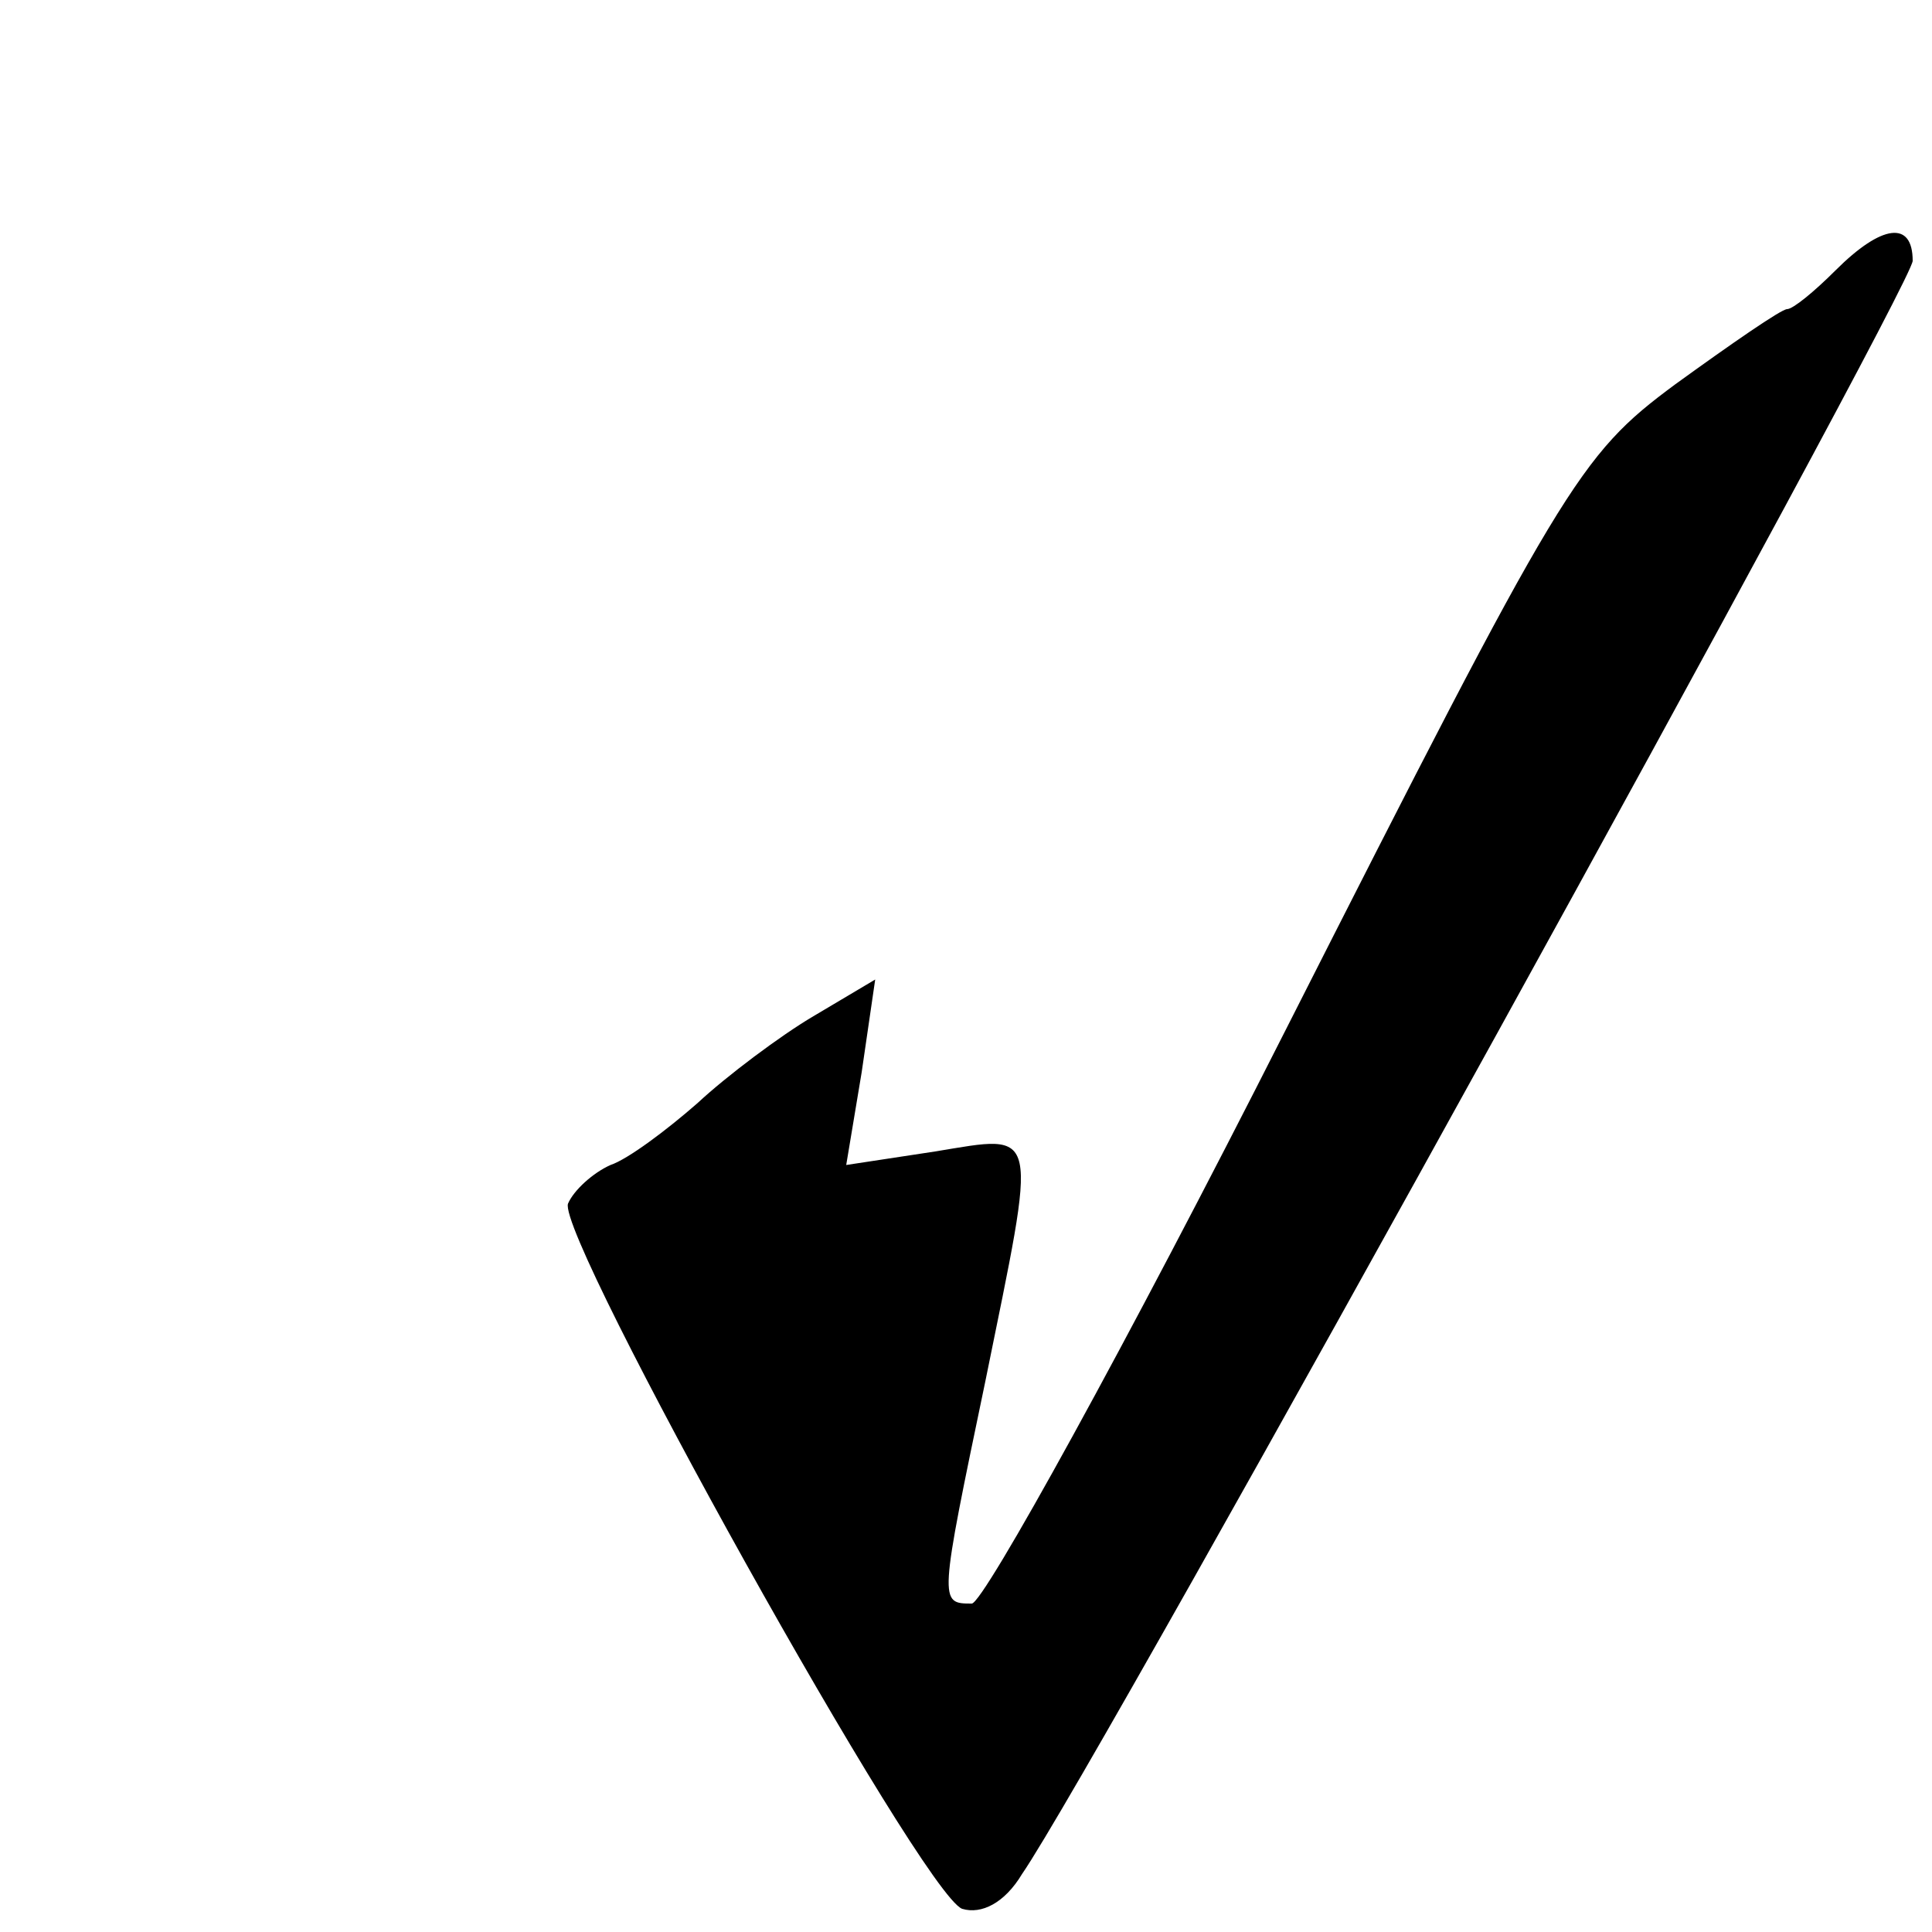
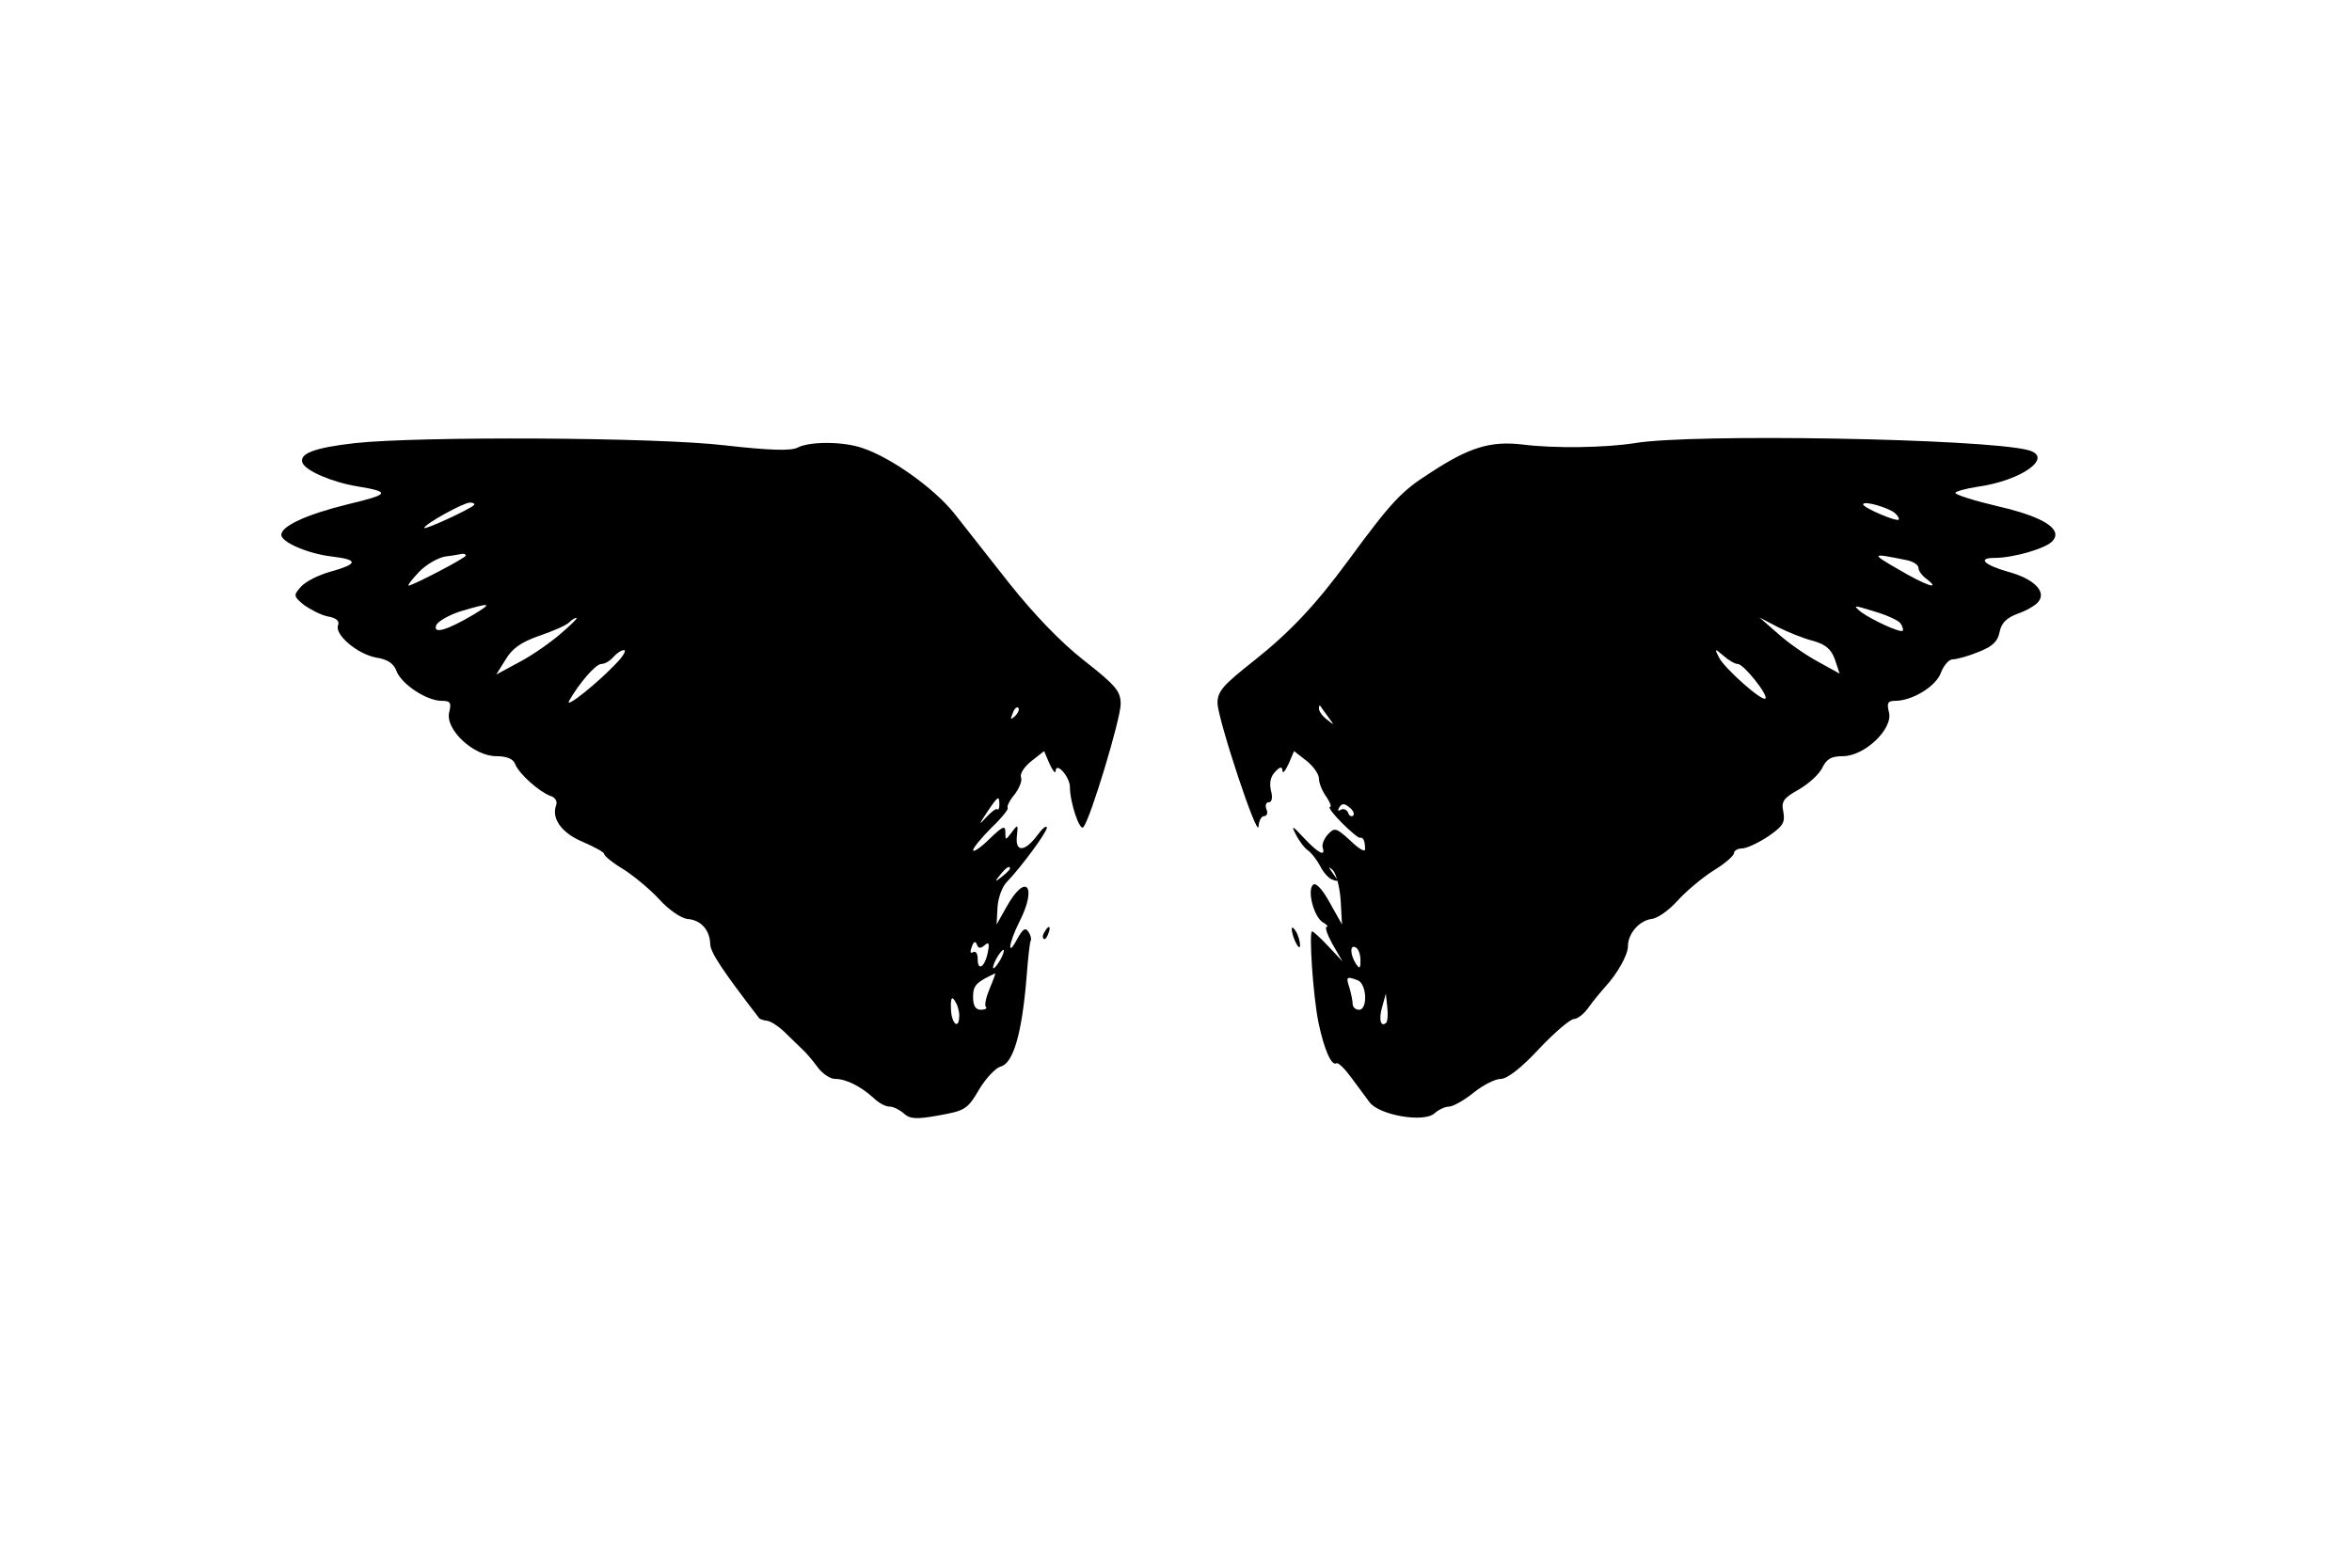
- <svg xmlns="http://www.w3.org/2000/svg" version="1.0" width="100pt" height="100pt" viewBox="0 0 100 100" preserveAspectRatio="xMidYMid meet">
-   <g transform="translate(0,100) scale(0.1,-0.1)" fill="#000000" stroke="none">
-     <path d="M950 860 c-11 -11 -22 -20 -25 -20 -3 0 -29 -18 -58 -39 -50 -37 -58 -51 -202 -335 -82 -162 -156 -296 -162 -296 -17 0 -17 0 7 115 27 133 29 128 -26 119 l-46 -7 8 48 7 48 -32 -19 c-17 -10 -45 -31 -60 -45 -16 -14 -36 -29 -45 -32 -9 -4 -19 -13 -22 -20 -6 -17 183 -357 204 -365 10 -3 22 3 31 18 40 58 461 822 461 835 0 21 -16 19 -40 -5z" />
+ <svg xmlns="http://www.w3.org/2000/svg" version="1.0" width="510pt" height="340pt" viewBox="0 0 510 340" preserveAspectRatio="xMidYMid meet">
+   <g transform="translate(0,340) scale(0.1,-0.1)" fill="#000000" stroke="none">
+     <path d="M770 2439 c-89 -10 -122 -23 -114 -43 7 -17 64 -42 120 -51 72 -12 69 -17 -23 -39 -89 -22 -143 -47 -143 -66 0 -16 58 -41 110 -47 58 -7 57 -16 -4 -33 -25 -7 -53 -21 -63 -32 -17 -19 -17 -21 6 -40 14 -10 37 -22 52 -25 18 -3 26 -10 22 -19 -8 -20 41 -62 82 -70 26 -4 39 -13 45 -30 11 -28 65 -64 98 -64 19 0 21 -4 16 -25 -9 -37 53 -95 102 -95 23 0 37 -6 41 -17 8 -21 52 -60 76 -69 11 -3 16 -12 13 -20 -11 -29 12 -61 58 -80 25 -11 46 -22 46 -26 0 -4 19 -20 43 -34 23 -15 58 -44 77 -65 20 -22 46 -40 60 -42 30 -2 49 -24 50 -54 0 -18 26 -57 106 -161 1 -2 9 -5 18 -6 8 -1 26 -13 40 -27 13 -13 29 -28 35 -34 6 -5 21 -22 32 -37 11 -16 29 -28 40 -28 24 0 55 -16 83 -41 11 -11 26 -19 35 -19 8 0 22 -7 31 -15 13 -12 27 -13 76 -4 56 10 62 13 87 56 15 25 36 47 47 50 27 7 46 71 56 194 3 41 7 76 9 79 2 3 0 12 -5 19 -6 10 -12 7 -24 -15 -23 -43 -19 -10 4 36 40 78 15 109 -27 34 l-22 -39 2 37 c1 20 10 45 20 55 31 32 87 108 87 118 -1 6 -10 -2 -21 -17 -27 -36 -48 -37 -44 -1 3 25 2 26 -11 8 -14 -18 -14 -18 -14 0 0 16 -6 13 -35 -15 -19 -19 -35 -29 -35 -24 0 5 18 27 40 49 22 21 38 41 35 43 -2 3 4 16 15 29 10 13 17 30 14 37 -3 8 7 23 22 35 l28 22 12 -28 c7 -15 13 -22 13 -15 1 21 31 -13 31 -35 0 -33 21 -96 29 -87 15 16 81 235 81 267 0 28 -10 40 -80 95 -50 39 -109 101 -160 165 -44 56 -99 126 -122 155 -44 54 -135 119 -197 140 -42 15 -116 15 -142 1 -15 -7 -58 -6 -156 5 -149 18 -666 20 -803 5z m257 -135 c-9 -9 -107 -54 -107 -49 0 8 85 55 99 55 8 0 12 -3 8 -6z m-17 -109 c0 -5 -115 -65 -124 -65 -3 0 7 13 22 29 15 16 41 31 57 34 17 2 33 5 38 6 4 0 7 -1 7 -4z m15 -129 c-56 -33 -87 -42 -79 -22 3 8 27 22 52 30 67 20 72 19 27 -8z m190 -41 c-22 -19 -62 -47 -89 -61 l-50 -27 20 32 c14 24 33 38 73 52 30 10 59 23 65 29 5 5 12 10 16 10 3 -1 -13 -16 -35 -35z m119 -66 c-39 -41 -110 -98 -100 -79 23 40 58 80 70 80 8 0 19 7 26 15 7 8 17 15 23 15 6 0 -2 -14 -19 -31z m867 -112 c-10 -9 -11 -8 -5 6 3 10 9 15 12 12 3 -3 0 -11 -7 -18z m-34 -192 c0 -8 -2 -13 -5 -10 -2 2 -13 -6 -24 -18 -16 -18 -16 -16 2 11 24 36 27 38 27 17z m23 -139 c0 -2 -8 -10 -17 -17 -16 -13 -17 -12 -4 4 13 16 21 21 21 13z m-55 -166 c9 8 11 4 7 -15 -6 -32 -22 -43 -22 -15 0 12 -4 18 -10 15 -6 -4 -7 1 -3 11 4 12 8 14 11 6 3 -9 8 -10 17 -2z m35 -30 c-6 -11 -13 -20 -16 -20 -2 0 0 9 6 20 6 11 13 20 16 20 2 0 0 -9 -6 -20z m-24 -64 c-8 -19 -12 -37 -8 -40 3 -3 -2 -6 -11 -6 -12 0 -17 9 -17 28 0 25 7 32 48 51 1 0 -4 -14 -12 -33z m-66 -58 c0 -33 -17 -19 -18 14 -1 23 2 28 8 18 6 -8 10 -23 10 -32z" />
+     <path d="M3545 2439 c-63 -10 -174 -12 -244 -3 -69 8 -115 -6 -199 -61 -63 -40 -84 -62 -178 -190 -72 -98 -127 -156 -205 -218 -67 -53 -79 -66 -79 -92 1 -36 88 -299 89 -267 1 12 6 22 12 22 6 0 9 7 5 15 -3 8 -1 15 5 15 7 0 9 10 5 25 -4 17 -1 31 9 41 11 12 15 12 16 2 0 -7 6 0 13 15 l12 28 27 -21 c15 -12 27 -29 27 -39 0 -9 7 -27 16 -39 8 -12 12 -22 8 -22 -5 0 7 -16 26 -35 18 -18 36 -33 39 -32 7 2 11 -7 11 -25 0 -7 -15 2 -32 19 -31 28 -34 29 -49 13 -8 -9 -13 -22 -11 -28 7 -21 -9 -13 -41 21 -25 27 -28 28 -17 7 7 -14 19 -30 27 -35 8 -6 19 -21 26 -34 7 -14 19 -27 27 -29 13 -5 13 -3 0 14 -10 14 -10 16 0 7 7 -7 15 -36 17 -65 l3 -53 -27 48 c-16 29 -30 44 -36 38 -13 -13 2 -69 21 -81 9 -5 13 -10 9 -10 -5 0 1 -17 12 -37 l22 -38 -31 33 c-16 17 -32 32 -35 32 -7 0 2 -139 14 -198 12 -57 28 -95 39 -88 4 2 18 -12 32 -31 14 -19 32 -43 40 -54 22 -28 117 -44 140 -24 9 8 23 15 32 15 8 0 32 13 53 30 21 17 47 30 59 30 14 0 45 24 83 65 34 36 68 65 76 65 8 0 23 12 33 27 10 14 26 33 34 42 27 29 50 70 50 89 0 27 24 55 51 59 13 1 38 19 56 39 17 19 52 49 77 65 25 15 46 33 46 39 0 5 8 10 18 10 9 0 35 12 56 26 32 22 37 30 33 53 -5 23 0 30 34 49 22 13 45 34 51 48 9 18 19 24 44 24 47 0 109 59 100 95 -5 20 -3 25 13 25 38 0 90 32 100 62 6 15 17 28 25 28 9 0 34 7 56 16 31 12 42 23 46 44 4 19 15 30 39 39 18 6 39 18 45 26 18 22 -10 50 -66 65 -52 15 -67 30 -29 30 41 0 113 21 126 37 22 25 -19 52 -119 75 -51 12 -92 25 -92 29 0 3 21 9 46 13 97 13 170 65 111 80 -99 25 -727 36 -852 15z m563 -151 c7 -6 11 -13 9 -15 -5 -5 -77 26 -77 33 0 9 52 -6 68 -18z m27 -103 c14 -3 25 -10 25 -17 0 -6 8 -17 18 -24 33 -26 -4 -13 -63 22 -59 34 -58 35 20 19z m-14 -137 c5 -7 6 -14 5 -16 -6 -5 -68 24 -91 41 -18 15 -16 15 29 1 28 -8 53 -20 57 -26z m-189 -38 c27 -8 39 -18 47 -41 l10 -30 -47 26 c-26 14 -65 41 -87 61 l-40 35 40 -21 c22 -11 56 -25 77 -30z m-164 -50 c13 0 67 -68 60 -75 -7 -7 -87 64 -100 88 -11 21 -10 21 9 5 11 -10 25 -18 31 -18z m-888 -115 c14 -19 14 -19 -2 -6 -10 7 -18 18 -18 24 0 6 1 8 3 6 1 -2 9 -13 17 -24z m54 -214 c-4 -3 -9 0 -11 7 -3 6 -10 9 -15 6 -7 -4 -8 -2 -4 5 6 9 11 9 22 0 8 -6 12 -15 8 -18z m16 -314 c0 -18 -2 -19 -10 -7 -13 20 -13 43 0 35 6 -3 10 -16 10 -28z m-6 -43 c20 -8 22 -64 3 -64 -8 0 -14 6 -14 13 0 6 -3 22 -7 35 -8 24 -6 25 18 16z m62 -92 c-12 -11 -17 7 -9 34 l8 29 3 -28 c2 -16 1 -31 -2 -35z" />
+     <path d="M2265 1379 c-4 -6 -5 -12 -2 -15 2 -3 7 2 10 11 7 17 1 20 -8 4z" />
+     <path d="M2801 1385 c1 -19 18 -51 18 -35 0 8 -4 22 -9 30 -5 8 -9 11 -9 5z" />
  </g>
</svg>
